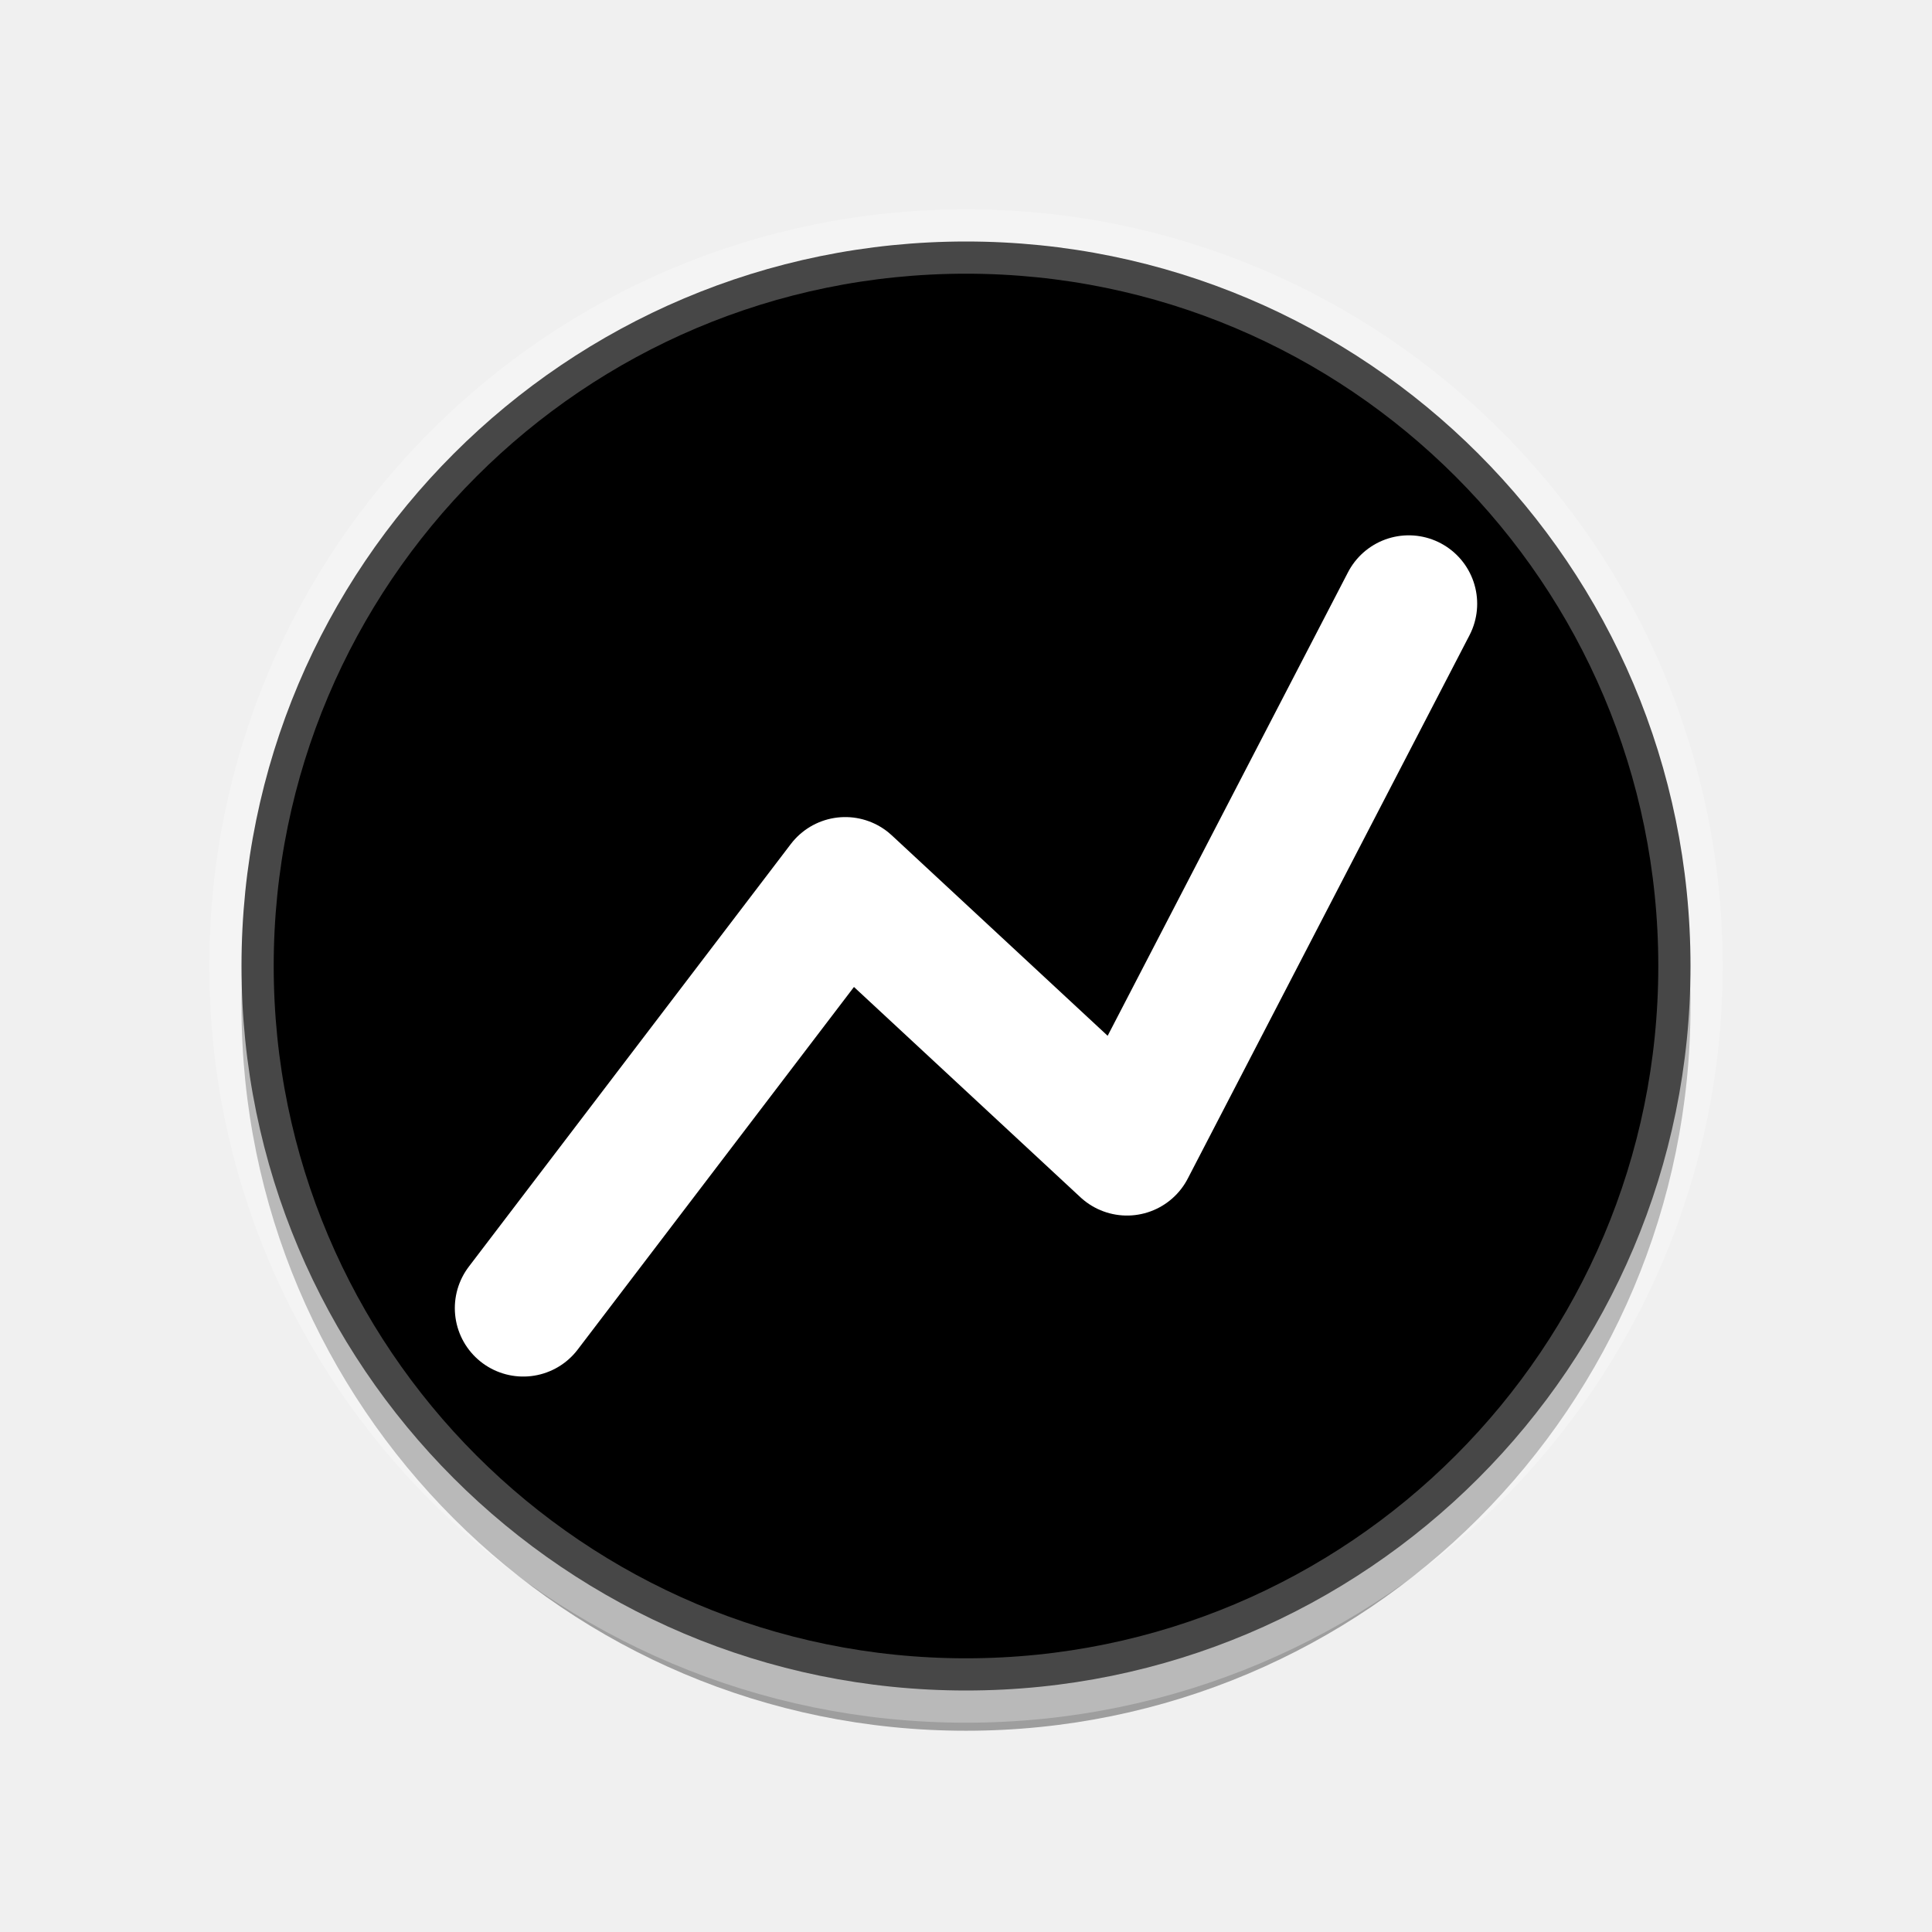
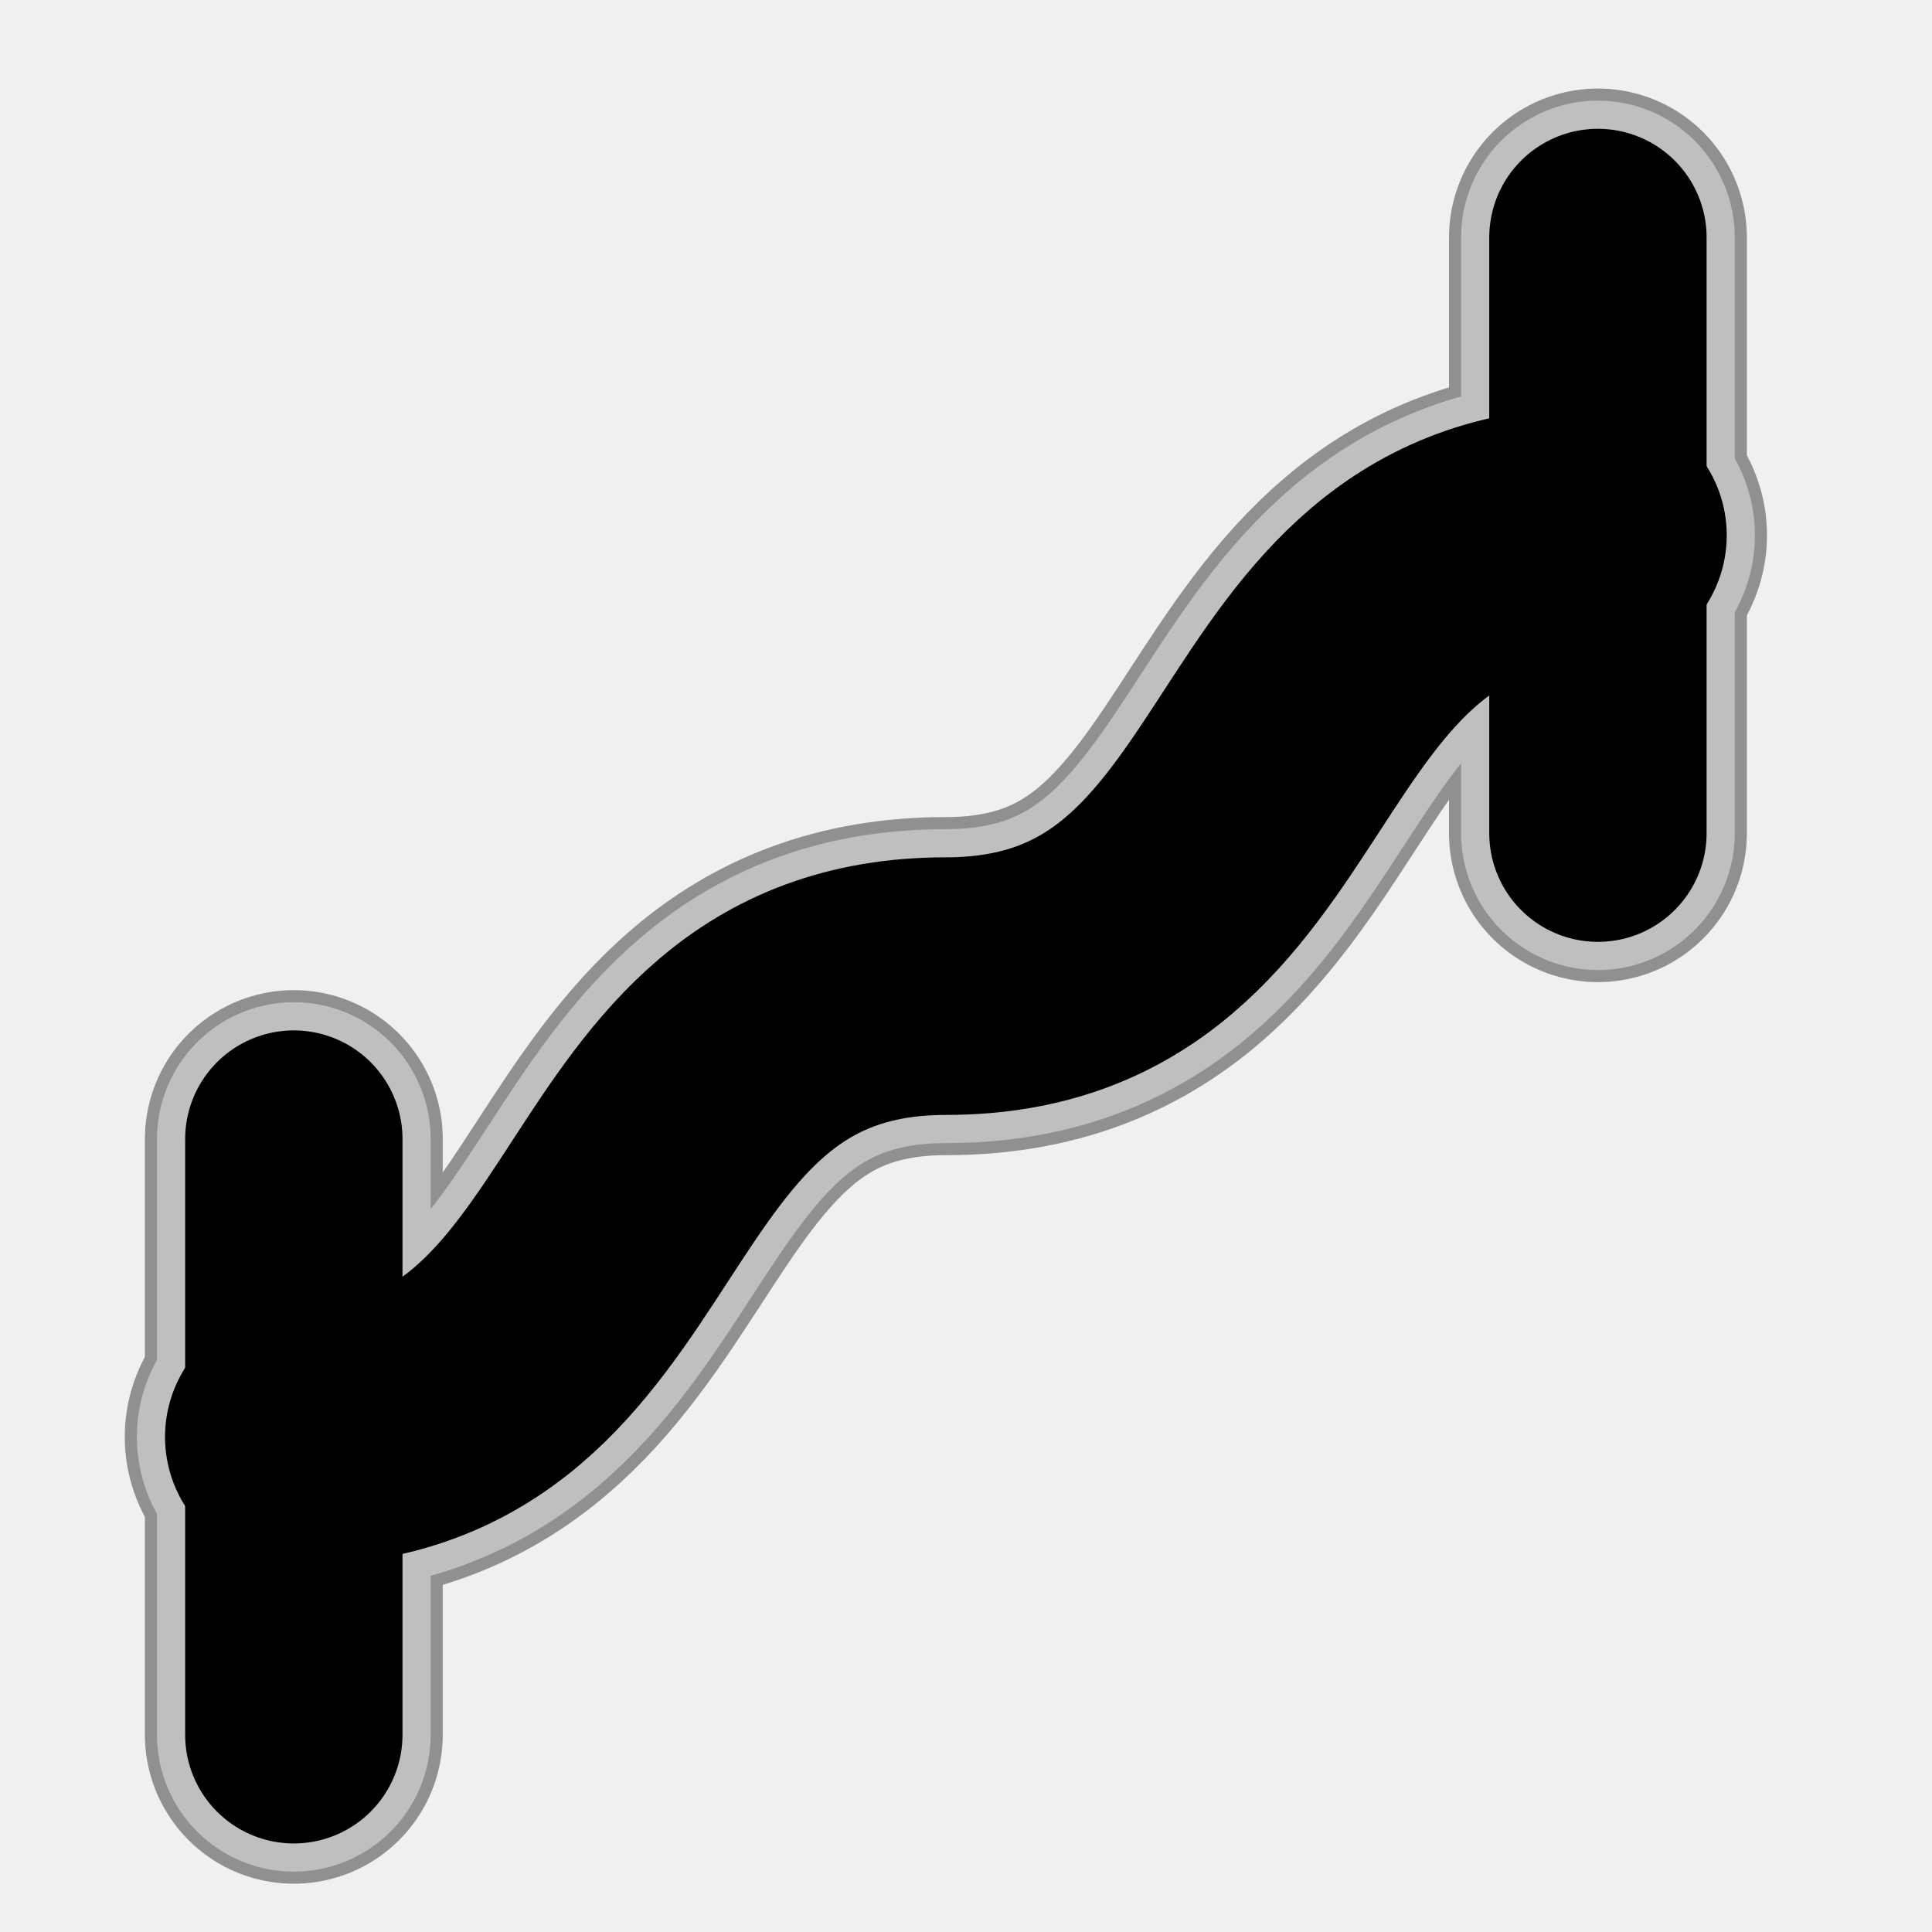
<svg xmlns="http://www.w3.org/2000/svg" width="48" height="48" viewBox="0 0 48 48" fill="none">
-   <circle cx="24" cy="25" r="18" fill="#000" fill-opacity=".34" />
-   <circle cx="24" cy="24" r="18" fill="currentColor" />
-   <circle cx="24" cy="24" r="18" fill="none" stroke="#fff" stroke-opacity=".28" stroke-width="1.6" />
-   <path d="M13 32.5 21 22l7 6.5L35 15" fill="none" stroke="#fff" stroke-width="3.4" stroke-linecap="round" stroke-linejoin="round" />
+   <g opacity="0.42" fill="none" stroke="#0d0c09" stroke-linecap="round">
+     <path d="M7.3 35.7C16.21 35.7 14.59 24.5 23.5 24.5C32.41 24.5 30.79 13.3 39.7 13.3" stroke-width="8.4" />
+     <path d="M7.3 28.3L7.3 43.1M39.7 5.9L39.7 20.7" stroke-width="7.4" />
+   </g>
+   <g opacity="0.42" fill="none" stroke="#ffffff" stroke-linecap="round">
+     <path d="M7.3 35.7C16.21 35.7 14.59 24.5 23.5 24.5C32.41 24.5 30.79 13.3 39.7 13.3" stroke-width="7.8" />
+     <path d="M7.3 28.3L7.3 43.1M39.7 5.9L39.7 20.7" stroke-width="6.8" />
+   </g>
+   <path d="M7.3 35.7C16.21 35.7 14.59 24.5 23.5 24.5C32.41 24.5 30.79 13.3 39.7 13.3" fill="none" stroke="currentColor" stroke-width="6.4" stroke-linecap="round" />
+   <path d="M7.3 28.3L7.3 43.1M39.7 5.9L39.7 20.7" fill="none" stroke="currentColor" stroke-width="5.4" stroke-linecap="round" />
</svg>
